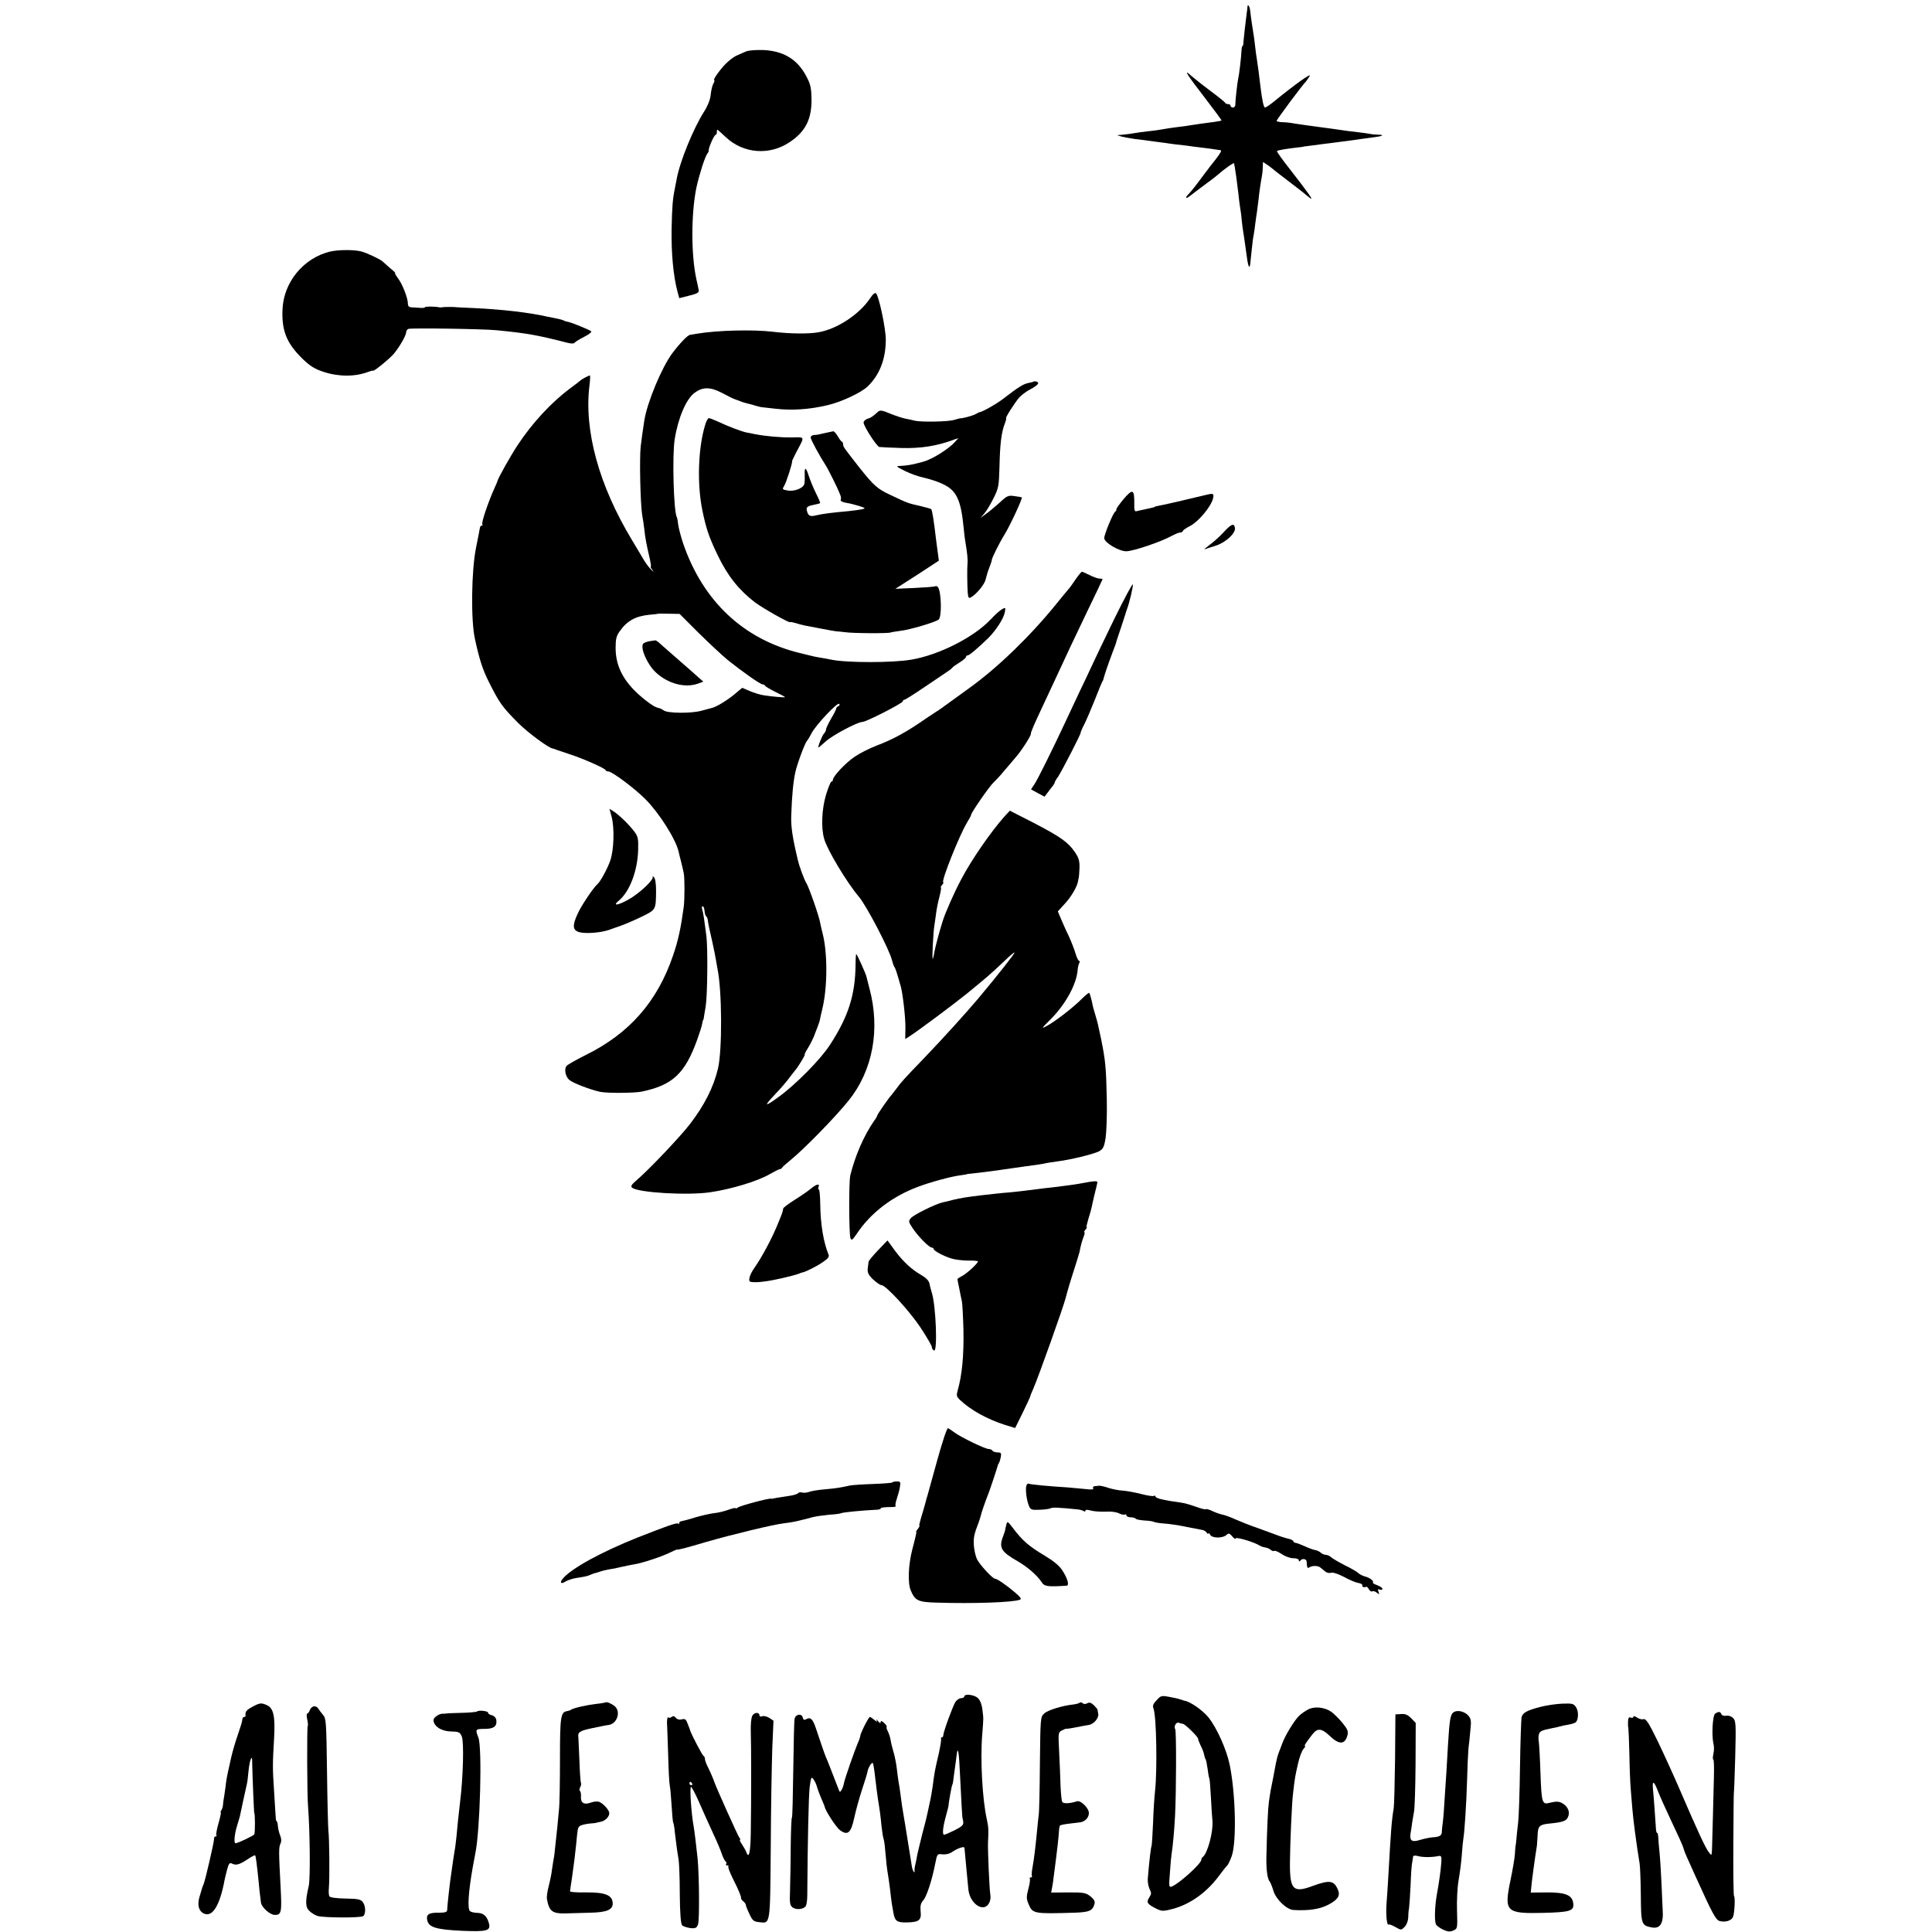
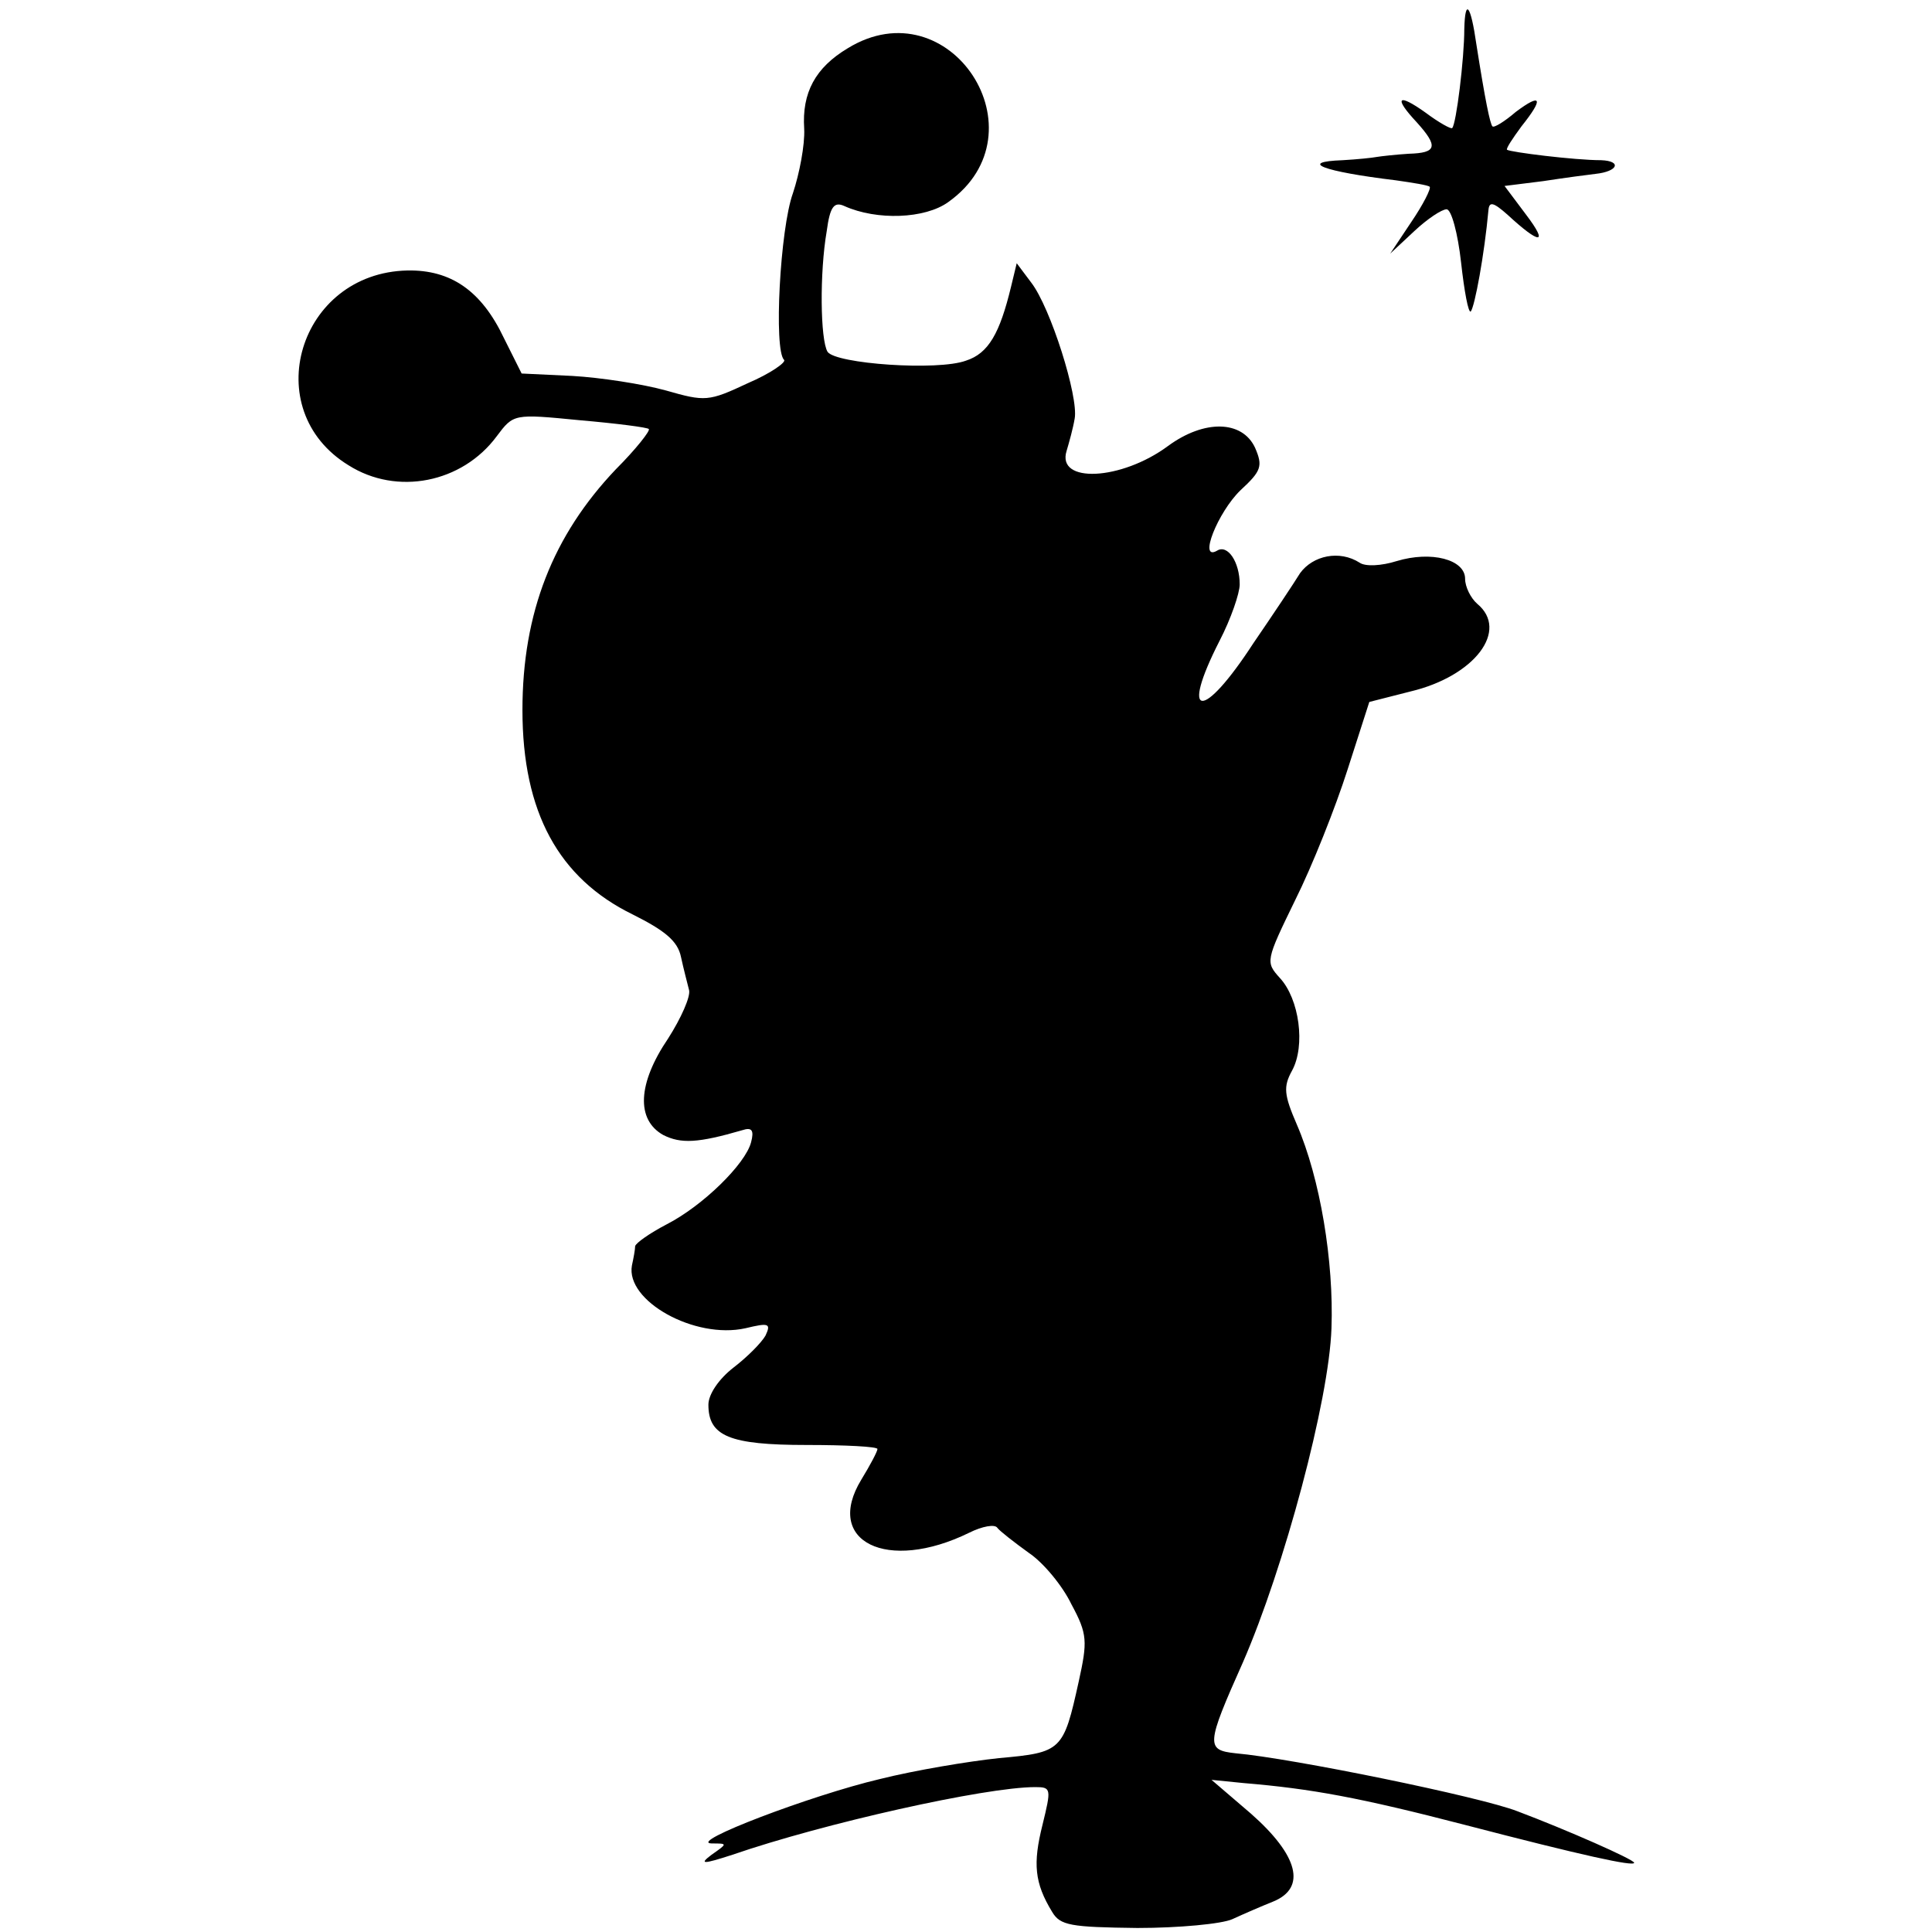
- <svg xmlns="http://www.w3.org/2000/svg" version="1.0" width="1132pt" height="1132pt" viewBox="0 0 1132 1132" preserveAspectRatio="xMidYMid meet">
-   <g transform="translate(0,1132) scale(0.1,-0.1)" fill="#000000" stroke="none">
-     <path d="M7309 11279 c0 -8 -2 -23 -4 -34 -7 -52 -17 -143 -19 -167 0 -16 -3 -28 -6 -28 -3 0 -5 -12 -6 -27 -1 -37 -14 -144 -19 -163 -5 -20 -17 -130 -17 -152 1 -10 -6 -18 -14 -18 -8 0 -14 5 -14 10 0 6 -6 10 -14 10 -8 0 -16 3 -18 8 -1 4 -41 36 -88 71 -47 35 -98 76 -114 90 -45 41 -21 3 88 -138 53 -69 95 -126 93 -127 -3 -3 -57 -11 -122 -19 -16 -2 -43 -6 -60 -9 -16 -3 -52 -8 -80 -11 -27 -3 -63 -9 -80 -12 -16 -3 -43 -7 -60 -9 -16 -1 -50 -6 -75 -9 -25 -4 -54 -8 -65 -10 -11 -1 -31 -3 -45 -5 l-25 -2 26 -8 c15 -4 49 -10 75 -14 27 -3 83 -10 124 -16 41 -6 91 -12 110 -15 19 -2 51 -6 70 -8 19 -3 64 -9 100 -13 36 -4 68 -9 73 -10 4 -1 14 -2 23 -3 13 -1 11 -7 -7 -33 -13 -18 -26 -35 -29 -38 -3 -3 -32 -41 -65 -85 -32 -44 -67 -88 -77 -98 -17 -17 -22 -27 -14 -27 2 0 29 19 59 43 30 23 68 51 83 62 15 11 32 25 38 30 37 33 96 75 97 68 0 -4 2 -15 4 -23 4 -22 13 -86 21 -155 3 -33 8 -69 10 -80 2 -11 7 -43 9 -71 3 -28 7 -60 9 -70 2 -11 10 -64 17 -117 11 -89 20 -113 25 -69 1 9 4 44 8 77 3 33 8 72 11 85 3 14 7 45 10 70 3 25 8 56 10 70 2 14 6 45 9 70 4 41 11 91 21 145 2 11 4 33 4 48 l1 28 33 -22 c17 -13 34 -26 37 -29 3 -3 41 -32 84 -65 43 -33 84 -64 90 -70 6 -5 20 -17 31 -25 26 -20 -4 23 -113 163 -47 59 -83 110 -80 112 5 5 54 13 113 20 22 2 40 5 40 5 0 1 11 3 25 4 14 2 48 6 75 10 92 12 120 15 165 21 25 3 56 8 70 10 14 2 47 6 75 10 57 7 71 15 29 16 -16 0 -38 2 -49 5 -11 2 -40 6 -65 9 -45 5 -78 9 -150 20 -22 3 -52 7 -67 9 -77 10 -131 18 -163 23 -19 4 -50 7 -67 7 -18 1 -33 4 -33 8 0 7 156 217 170 228 3 3 13 18 23 33 17 26 -84 -46 -215 -153 -20 -16 -41 -30 -46 -30 -8 0 -17 43 -27 125 -5 47 -18 144 -21 160 -2 11 -7 44 -10 74 -3 30 -8 64 -10 75 -4 22 -15 96 -19 134 -3 26 -15 42 -16 21z" />
-     <path d="M4370 11018 c-14 -6 -38 -17 -55 -24 -16 -7 -46 -30 -66 -51 -37 -39 -74 -93 -64 -93 3 0 1 -10 -6 -21 -6 -12 -13 -42 -15 -66 -3 -27 -17 -63 -38 -96 -64 -101 -142 -292 -161 -395 -3 -15 -7 -38 -10 -52 -14 -68 -17 -107 -20 -245 -2 -141 10 -271 35 -366 l10 -36 59 15 c45 11 58 18 55 31 -1 9 -8 39 -14 66 -31 143 -31 380 0 534 16 74 50 182 64 200 6 8 10 17 9 20 -4 10 31 91 40 91 4 0 7 7 7 15 0 8 1 15 3 15 2 0 25 -20 51 -45 102 -95 254 -107 371 -29 93 61 130 133 130 249 -1 66 -5 89 -28 133 -52 103 -135 154 -257 159 -41 1 -86 -2 -100 -9z" />
-     <path d="M1934 9846 c-157 -38 -275 -182 -279 -345 -4 -122 26 -193 116 -282 46 -44 71 -60 125 -78 89 -29 185 -29 261 0 16 6 28 9 28 7 0 -10 102 73 125 102 35 44 70 106 70 124 0 8 6 16 13 19 16 6 440 0 517 -8 176 -17 242 -29 413 -73 22 -6 39 -6 43 -1 3 5 28 21 56 35 28 14 47 29 42 33 -11 9 -116 52 -135 55 -8 1 -18 4 -24 7 -5 4 -28 10 -50 14 -22 5 -44 9 -50 10 -103 24 -272 43 -430 50 -55 2 -101 5 -102 5 -4 2 -72 2 -80 0 -5 -1 -12 -2 -17 -1 -27 6 -86 6 -86 1 0 -3 -12 -5 -27 -4 -16 1 -38 3 -50 3 -16 1 -23 7 -23 21 0 33 -31 113 -57 148 -13 17 -21 32 -18 32 4 0 -8 12 -27 27 -18 16 -39 34 -46 41 -16 14 -94 51 -126 59 -46 11 -133 10 -182 -1z" />
-     <path d="M5098 9572 c-63 -94 -193 -180 -303 -199 -56 -10 -167 -9 -265 3 -117 14 -325 9 -445 -11 -16 -3 -36 -6 -42 -7 -14 -1 -62 -52 -104 -108 -62 -83 -148 -290 -164 -395 -7 -46 -18 -122 -21 -150 -8 -70 -2 -339 9 -405 4 -19 9 -55 12 -80 6 -56 12 -87 33 -177 5 -24 8 -43 5 -43 -3 0 0 -8 8 -17 12 -17 12 -17 -5 -1 -10 9 -28 32 -40 51 -11 20 -44 73 -71 119 -196 324 -284 645 -251 911 4 31 5 57 2 57 -7 0 -48 -22 -56 -30 -3 -3 -30 -24 -60 -46 -110 -82 -221 -202 -305 -329 -44 -66 -116 -195 -121 -215 0 -3 -9 -23 -19 -45 -36 -81 -75 -197 -69 -206 3 -5 1 -9 -4 -9 -5 0 -9 -6 -10 -12 -1 -7 -11 -60 -23 -118 -27 -134 -31 -424 -6 -535 26 -120 45 -178 81 -250 63 -125 77 -145 171 -240 57 -57 178 -147 204 -151 3 0 13 -3 21 -7 8 -3 44 -15 80 -27 77 -25 204 -81 208 -92 2 -5 9 -8 16 -8 22 0 153 -98 217 -162 80 -80 177 -232 195 -307 2 -9 8 -36 15 -61 6 -25 13 -54 15 -65 6 -24 6 -157 0 -200 -17 -124 -32 -195 -63 -285 -92 -269 -255 -455 -510 -581 -56 -28 -107 -57 -113 -64 -16 -19 -7 -62 15 -82 20 -18 121 -57 180 -70 40 -9 201 -8 245 1 181 38 253 105 325 304 13 37 27 79 29 93 2 13 5 24 7 24 1 0 3 9 4 20 2 11 6 38 10 60 10 65 13 334 4 410 -12 93 -18 136 -25 158 -3 9 -2 17 3 17 5 0 10 -12 11 -27 1 -15 5 -29 10 -32 4 -3 8 -13 9 -21 2 -19 10 -59 28 -135 7 -33 16 -76 19 -95 3 -19 8 -45 10 -57 27 -130 28 -476 3 -583 -26 -110 -79 -215 -165 -327 -59 -76 -241 -268 -314 -330 -29 -25 -34 -34 -24 -42 34 -29 324 -46 455 -27 125 18 281 65 354 108 26 15 52 28 57 28 4 0 10 3 12 8 2 4 24 24 50 45 77 62 261 250 339 347 143 177 188 418 123 660 -8 30 -16 62 -18 70 -5 19 -55 130 -59 130 -2 0 -4 -28 -4 -62 -2 -180 -43 -306 -152 -473 -56 -85 -200 -231 -300 -303 -84 -61 -88 -56 -16 20 28 29 64 71 80 93 17 22 32 42 35 45 12 12 60 90 55 90 -3 0 5 17 18 38 13 20 28 51 35 67 6 17 17 44 23 60 7 17 13 37 14 45 1 8 8 36 14 62 30 127 30 326 1 438 -5 19 -11 47 -14 61 -6 39 -66 210 -81 234 -12 18 -42 99 -50 135 -32 133 -41 196 -39 260 4 120 12 201 24 255 11 51 58 176 69 185 3 3 15 22 26 44 26 49 152 183 162 172 4 -5 2 -11 -4 -13 -7 -3 -13 -9 -13 -13 0 -5 -13 -32 -30 -60 -16 -28 -30 -57 -30 -63 0 -7 -5 -18 -12 -25 -11 -11 -39 -82 -32 -82 1 0 20 16 41 35 39 36 187 115 216 115 22 0 237 110 237 121 0 5 4 9 9 9 5 0 57 33 116 73 59 39 118 80 132 89 14 9 29 20 32 25 3 5 23 19 44 32 20 12 37 27 37 32 0 5 5 9 10 9 10 0 58 41 122 103 43 43 88 112 95 148 6 30 5 31 -15 20 -12 -6 -42 -33 -67 -60 -98 -104 -301 -208 -465 -236 -110 -19 -380 -19 -470 0 -14 3 -40 8 -59 11 -37 6 -41 7 -126 28 -330 81 -566 304 -682 641 -13 39 -26 88 -29 109 -2 21 -6 42 -8 45 -19 30 -28 359 -13 456 20 126 67 236 116 273 49 36 92 36 163 -1 35 -18 65 -34 68 -34 3 -1 19 -7 35 -13 17 -7 38 -13 48 -15 10 -2 28 -7 40 -11 12 -4 31 -9 42 -10 11 -1 47 -5 80 -9 98 -11 198 -4 304 21 78 18 195 72 234 109 70 67 107 160 107 275 0 66 -40 254 -57 271 -6 6 -19 -4 -35 -29z m-1005 -1960 c62 -61 139 -133 172 -160 81 -65 190 -142 203 -142 6 0 12 -3 14 -7 2 -5 29 -21 61 -37 31 -15 57 -29 57 -31 0 -3 -81 4 -124 11 -22 3 -59 15 -83 25 l-44 19 -47 -39 c-42 -35 -100 -70 -127 -78 -5 -1 -34 -9 -64 -17 -59 -17 -202 -16 -223 2 -7 5 -17 11 -23 12 -26 6 -43 16 -85 49 -119 94 -172 188 -173 302 0 54 4 73 24 100 42 61 93 89 174 97 28 2 51 5 52 6 1 1 29 1 63 0 l62 -1 111 -111z" />
-     <path d="M3805 7563 c-16 -3 -33 -10 -37 -15 -17 -28 26 -124 77 -170 70 -64 168 -90 243 -64 l33 12 -33 29 c-18 17 -67 59 -108 95 -41 36 -88 77 -105 92 -16 16 -32 27 -35 26 -3 0 -18 -3 -35 -5z" />
-     <path d="M6058 9085 c-2 -2 -16 -6 -32 -9 -29 -5 -62 -26 -146 -91 -38 -30 -123 -78 -140 -80 -3 0 -14 -6 -25 -12 -17 -9 -74 -25 -90 -24 -2 0 -19 -5 -37 -10 -36 -10 -188 -13 -228 -4 -14 4 -38 9 -55 12 -16 3 -56 16 -88 29 -47 20 -60 22 -72 12 -32 -29 -42 -36 -63 -42 -12 -4 -22 -14 -22 -22 0 -21 77 -140 92 -143 7 -1 66 -4 131 -6 114 -3 209 12 312 51 l20 7 -20 -23 c-36 -40 -134 -102 -185 -115 -3 -1 -16 -5 -30 -8 -35 -10 -70 -15 -105 -17 -28 -1 -25 -3 28 -30 32 -16 84 -34 115 -40 31 -7 80 -23 108 -37 78 -37 104 -91 120 -253 2 -25 6 -56 8 -70 14 -84 17 -118 15 -140 -3 -30 -2 -120 1 -172 3 -31 6 -35 19 -28 32 18 80 76 86 105 4 17 13 48 22 70 8 22 15 41 14 42 -2 9 42 98 76 153 33 54 106 212 100 216 -1 1 -20 4 -42 7 -37 6 -44 3 -89 -39 -28 -25 -64 -55 -80 -66 l-31 -22 22 25 c12 13 36 53 54 89 30 60 32 73 35 180 3 138 11 207 33 263 6 15 8 27 6 27 -7 0 51 91 77 121 13 14 39 34 58 44 47 25 64 41 46 48 -8 3 -16 4 -18 2z" />
-     <path d="M4131 8828 c-41 -135 -47 -345 -16 -497 23 -110 38 -156 91 -266 57 -118 121 -200 217 -274 47 -35 207 -126 207 -116 0 2 15 -1 33 -6 17 -6 43 -12 57 -15 14 -3 57 -11 95 -18 39 -8 77 -14 85 -15 8 0 31 -3 50 -5 42 -7 258 -8 268 -2 4 2 30 6 59 10 53 6 196 48 222 65 20 13 17 157 -2 189 -5 7 -12 10 -17 7 -4 -3 -59 -7 -121 -10 l-113 -5 128 82 127 83 -6 45 c-3 25 -8 59 -10 75 -13 113 -23 176 -29 182 -2 2 -33 11 -67 19 -69 15 -70 16 -170 63 -79 37 -98 54 -184 162 -90 115 -95 121 -95 135 0 7 -3 14 -7 16 -5 2 -16 17 -25 33 -10 17 -22 29 -26 28 -5 -1 -22 -5 -38 -8 -16 -3 -36 -8 -44 -10 -8 -2 -23 -4 -32 -4 -10 -1 -18 -7 -18 -15 0 -11 49 -102 90 -166 10 -14 72 -139 75 -150 1 -3 5 -13 9 -22 4 -9 5 -22 2 -27 -4 -6 10 -13 31 -17 21 -3 56 -12 78 -19 37 -12 38 -14 15 -19 -14 -3 -50 -8 -80 -11 -92 -8 -153 -16 -186 -24 -37 -10 -49 -4 -56 26 -6 23 2 28 53 38 12 2 23 6 24 7 2 2 -9 28 -24 58 -15 30 -33 74 -41 98 -18 57 -27 60 -25 9 1 -23 0 -48 -3 -55 -8 -24 -61 -43 -97 -36 -32 6 -33 7 -20 28 12 19 50 137 46 144 -1 1 11 26 26 55 49 92 51 86 -25 84 -63 -1 -155 7 -212 18 -14 3 -37 7 -52 10 -32 6 -113 37 -174 66 -22 10 -45 19 -51 19 -5 0 -16 -19 -22 -42z" />
-     <path d="M6581 8393 c-22 -27 -40 -52 -40 -57 1 -5 -3 -12 -8 -15 -12 -9 -63 -132 -63 -154 0 -26 86 -77 129 -77 40 0 205 56 264 89 21 11 44 21 52 21 8 0 15 4 15 8 0 5 21 19 46 32 47 25 119 111 131 158 7 31 4 33 -42 22 -177 -42 -223 -53 -245 -57 -41 -8 -55 -11 -55 -13 0 -2 -22 -7 -60 -15 -16 -3 -37 -8 -45 -10 -12 -4 -15 5 -14 43 1 87 -9 91 -65 25z" />
-     <path d="M7169 8201 c-25 -27 -63 -61 -85 -76 -21 -16 -32 -26 -24 -23 8 3 38 13 67 22 56 19 113 72 109 102 -5 31 -21 25 -67 -25z" />
-     <path d="M6304 7928 c-16 -24 -36 -52 -46 -63 -9 -11 -41 -49 -70 -85 -151 -187 -343 -372 -504 -488 -71 -51 -138 -100 -149 -108 -11 -9 -35 -25 -54 -37 -19 -12 -44 -29 -56 -37 -115 -80 -188 -120 -287 -158 -42 -16 -100 -45 -129 -65 -53 -35 -129 -116 -129 -136 0 -6 -4 -11 -9 -11 -4 0 -18 -34 -31 -76 -25 -84 -30 -193 -11 -259 17 -63 132 -255 204 -340 46 -55 178 -309 193 -370 4 -16 10 -34 14 -40 7 -9 13 -28 38 -115 12 -45 28 -184 27 -242 l-1 -66 25 16 c46 29 254 184 331 246 126 103 139 114 228 198 29 28 54 49 56 47 4 -4 -103 -139 -212 -269 -69 -82 -201 -228 -313 -345 -119 -123 -141 -148 -164 -180 -11 -15 -25 -32 -30 -39 -19 -20 -85 -116 -85 -122 0 -3 -8 -18 -19 -32 -60 -87 -111 -205 -139 -319 -9 -38 -8 -343 1 -367 6 -16 11 -13 37 25 81 122 206 218 358 275 70 27 199 62 252 68 19 3 35 5 35 6 0 1 14 3 30 4 32 3 124 15 165 21 14 2 77 11 140 20 63 8 122 17 130 20 8 2 38 6 65 10 73 9 211 42 244 59 24 13 30 24 39 78 5 35 9 137 7 228 -4 187 -8 227 -34 355 -18 86 -19 90 -34 141 -8 27 -15 51 -15 54 -1 11 -15 65 -19 72 -2 4 -22 -12 -46 -36 -50 -50 -148 -126 -201 -156 -37 -20 -36 -18 20 38 88 88 152 206 158 288 1 16 6 36 10 42 4 7 3 12 -1 12 -5 0 -15 21 -22 46 -8 25 -24 67 -36 93 -12 25 -33 70 -45 99 l-22 52 42 46 c36 39 71 98 76 129 1 6 3 15 4 20 2 6 4 33 5 60 1 40 -4 58 -26 91 -40 59 -84 90 -241 172 l-141 72 -30 -32 c-81 -91 -196 -257 -256 -372 -39 -73 -92 -193 -107 -241 -20 -63 -44 -153 -49 -182 -3 -20 -8 -39 -10 -41 -5 -5 3 157 10 198 2 14 7 45 10 70 3 25 12 69 20 98 7 28 11 52 8 52 -3 0 0 7 7 15 7 8 10 15 7 15 -16 0 95 279 140 352 13 21 23 40 23 44 0 12 109 170 132 190 13 12 41 42 63 69 22 26 51 59 63 74 32 35 92 127 92 141 0 12 16 49 80 185 21 44 52 112 70 150 62 134 93 201 181 384 49 101 89 185 89 187 0 2 -8 4 -18 4 -10 0 -35 9 -57 20 -22 11 -42 20 -46 20 -3 0 -19 -19 -35 -42z" />
-     <path d="M6531 7698 c-55 -113 -113 -234 -129 -269 -16 -35 -52 -111 -80 -169 -27 -58 -64 -136 -82 -175 -71 -152 -160 -332 -179 -360 l-20 -30 40 -22 39 -21 20 26 c11 15 24 32 30 39 5 7 10 15 10 19 0 3 8 18 19 32 20 30 137 255 133 260 -1 1 8 23 22 50 13 26 40 90 61 142 20 52 40 100 43 105 4 6 7 12 7 15 3 15 26 84 49 145 15 39 26 70 26 70 -1 0 1 7 4 15 13 38 48 146 51 155 1 6 5 17 8 25 15 39 39 141 34 146 -3 3 -51 -86 -106 -198z" />
-     <path d="M3584 6533 c17 -66 13 -197 -9 -257 -15 -44 -58 -123 -74 -136 -23 -19 -95 -126 -116 -173 -33 -71 -30 -98 10 -109 39 -10 127 -3 175 14 8 3 38 14 65 23 28 10 84 34 125 54 84 41 83 40 84 153 0 41 -5 72 -12 78 -6 6 -10 7 -8 4 11 -16 -77 -99 -144 -136 -64 -35 -93 -37 -53 -4 63 53 109 175 112 296 2 64 -1 79 -21 106 -31 41 -87 96 -120 118 l-27 17 13 -48z" />
-     <path d="M6355 4390 c-39 -8 -120 -19 -180 -26 -31 -3 -73 -8 -165 -20 -30 -4 -71 -8 -90 -10 -19 -1 -57 -5 -85 -8 -27 -3 -68 -8 -90 -10 -75 -9 -120 -16 -160 -26 -22 -6 -50 -13 -62 -15 -41 -9 -168 -72 -185 -91 -16 -19 -16 -22 10 -61 32 -48 96 -113 112 -113 5 0 10 -3 10 -7 0 -12 59 -43 105 -57 22 -7 66 -12 98 -12 31 1 57 -2 57 -5 0 -11 -64 -70 -92 -85 -16 -8 -28 -16 -28 -19 0 -2 4 -26 10 -52 5 -26 12 -61 16 -78 3 -16 7 -91 9 -165 3 -152 -8 -267 -34 -358 -8 -28 -6 -35 12 -53 64 -61 162 -115 266 -148 l59 -18 42 85 c23 47 43 90 45 96 1 6 10 29 20 51 29 66 176 478 189 530 8 33 31 110 52 174 13 41 26 83 29 95 9 46 14 62 24 89 6 15 8 27 5 27 -4 0 -1 7 6 15 7 8 10 15 7 15 -3 0 2 21 10 48 8 26 17 56 19 67 2 11 10 47 18 80 9 33 15 63 16 68 0 8 -21 8 -75 -3z" />
-     <path d="M4753 4357 c-15 -13 -58 -43 -95 -66 -38 -24 -69 -47 -69 -52 -3 -20 -5 -26 -29 -84 -33 -84 -96 -201 -136 -258 -33 -46 -44 -86 -24 -88 25 -3 38 -3 90 4 56 8 162 33 190 44 8 3 17 7 20 7 21 4 83 35 118 59 32 21 42 33 37 45 -30 73 -48 180 -49 299 -1 46 -4 83 -8 83 -4 0 -5 7 -2 15 9 22 -11 18 -43 -8z" />
-     <path d="M5145 3995 c-30 -32 -56 -62 -56 -69 -1 -6 -3 -24 -5 -40 -2 -23 5 -37 32 -63 20 -18 41 -33 49 -33 25 0 163 -150 229 -249 36 -55 66 -106 66 -114 0 -8 6 -17 13 -20 21 -8 11 260 -13 338 -5 17 -12 41 -14 55 -4 16 -20 33 -46 48 -58 33 -108 79 -157 145 l-43 59 -55 -57z" />
-     <path d="M5492 2766 c-29 -105 -55 -198 -57 -206 -3 -8 -9 -31 -14 -50 -5 -19 -16 -56 -24 -82 -8 -27 -13 -48 -10 -48 3 0 -1 -7 -8 -17 -8 -9 -13 -18 -11 -20 1 -1 2 -4 1 -5 0 -2 -2 -10 -4 -18 -1 -8 -11 -44 -20 -80 -23 -89 -27 -195 -9 -238 25 -60 43 -69 147 -72 221 -7 452 1 493 17 11 4 4 14 -27 41 -50 43 -107 82 -119 82 -14 0 -90 82 -106 115 -8 17 -16 53 -18 80 -3 45 1 65 30 140 4 11 8 26 10 32 2 14 31 97 44 128 9 22 54 157 55 165 0 3 3 10 7 16 4 6 9 22 12 37 4 23 1 27 -19 27 -13 0 -27 5 -30 10 -3 6 -13 10 -22 10 -21 0 -159 67 -198 95 -16 12 -34 24 -40 27 -6 4 -32 -75 -63 -186z" />
-     <path d="M5228 2634 c-3 -3 -55 -7 -114 -9 -60 -2 -120 -6 -134 -9 -59 -13 -79 -16 -144 -22 -39 -3 -81 -10 -94 -15 -14 -5 -33 -7 -42 -4 -10 3 -21 1 -24 -4 -4 -5 -28 -13 -54 -16 -59 -9 -86 -13 -92 -15 -3 -2 -9 -2 -13 -1 -15 3 -182 -42 -194 -52 -7 -5 -13 -7 -13 -4 0 4 -19 -1 -42 -9 -24 -9 -62 -18 -85 -20 -23 -3 -73 -14 -110 -25 -37 -12 -74 -21 -80 -22 -7 0 -13 -5 -13 -10 0 -6 -3 -8 -6 -4 -7 7 -67 -14 -239 -82 -213 -85 -386 -180 -437 -240 -21 -25 -11 -35 16 -17 12 7 39 16 61 20 54 8 67 11 87 20 9 4 22 9 30 10 7 2 20 6 28 9 8 3 29 8 45 11 17 2 53 9 80 16 28 6 61 13 75 15 41 6 162 46 205 68 22 11 41 19 43 18 4 -3 54 10 172 45 153 44 393 102 455 109 28 3 68 10 90 16 22 5 57 14 78 20 21 5 64 11 97 14 33 2 64 6 69 9 8 5 122 16 204 20 15 0 27 4 27 7 0 6 22 9 64 9 17 0 27 2 24 6 -4 3 0 23 7 44 7 21 16 52 18 69 5 27 2 31 -17 31 -13 0 -25 -2 -28 -6z" />
-     <path d="M6014 2616 c-7 -19 0 -82 14 -117 10 -25 15 -27 64 -25 29 1 58 5 65 9 9 6 50 4 158 -7 11 -1 26 -5 33 -9 6 -5 12 -4 12 2 0 6 12 6 33 0 18 -5 57 -7 85 -6 31 2 63 -2 78 -10 15 -7 30 -10 35 -7 5 3 9 0 9 -5 0 -6 11 -11 24 -11 14 0 27 -4 30 -8 3 -5 26 -9 52 -11 26 -1 52 -5 58 -9 6 -3 33 -7 61 -9 27 -2 84 -10 125 -19 41 -8 83 -16 93 -18 10 -1 23 -9 28 -17 5 -8 9 -9 9 -4 0 6 5 2 11 -8 12 -21 75 -21 97 1 11 10 17 8 32 -10 11 -13 19 -18 20 -12 0 11 108 -21 141 -42 8 -5 23 -10 33 -11 11 -2 26 -8 33 -15 7 -6 16 -8 19 -5 4 3 23 -5 43 -18 20 -14 50 -25 68 -25 20 0 33 -5 33 -12 0 -9 3 -9 8 -3 11 16 37 12 38 -5 2 -37 4 -41 17 -33 17 11 50 10 64 -2 7 -5 19 -16 28 -23 8 -7 24 -11 34 -7 12 3 42 -7 77 -25 32 -18 69 -33 83 -35 14 -2 25 -8 23 -14 -2 -10 10 -14 24 -8 3 1 10 -6 15 -16 6 -9 15 -15 20 -11 5 3 17 0 26 -8 15 -11 16 -11 10 6 -6 14 -4 17 8 12 8 -3 15 -1 15 5 0 5 -14 15 -31 21 -16 6 -28 13 -25 15 8 9 -18 29 -46 36 -15 4 -33 13 -40 21 -8 7 -43 28 -79 45 -35 18 -71 39 -80 47 -8 8 -23 14 -32 14 -8 0 -22 6 -29 13 -7 6 -22 14 -33 15 -11 2 -39 12 -62 23 -23 10 -46 19 -52 19 -5 0 -11 4 -13 9 -1 6 -14 12 -28 15 -14 3 -50 14 -80 26 -30 11 -82 30 -115 42 -33 11 -85 32 -115 45 -30 14 -66 27 -80 29 -13 3 -39 12 -58 21 -18 9 -35 13 -38 10 -3 -2 -29 4 -57 15 -29 10 -65 21 -82 23 -107 15 -155 26 -155 37 0 5 -4 6 -10 3 -5 -3 -38 2 -72 11 -35 9 -83 18 -108 20 -25 1 -63 9 -85 16 -22 8 -47 13 -55 13 -8 -1 -21 -3 -28 -3 -7 -1 -10 -7 -7 -13 5 -7 -12 -8 -52 -3 -32 3 -76 7 -98 9 -100 6 -221 17 -228 22 -4 2 -10 -3 -13 -11z" />
-     <path d="M5896 2385 c-4 -14 -7 -28 -7 -32 -1 -5 -6 -19 -11 -33 -27 -69 -13 -92 87 -149 55 -32 113 -82 138 -121 16 -26 36 -28 146 -21 18 1 7 42 -26 92 -17 26 -53 55 -105 86 -89 53 -128 87 -180 156 -35 46 -36 46 -42 22z" />
-     <path d="M5650 1380 c0 -5 -8 -10 -19 -10 -10 0 -25 -10 -33 -22 -16 -26 -71 -176 -71 -195 0 -7 -4 -13 -9 -13 -5 0 -7 -4 -4 -8 2 -4 -4 -44 -14 -89 -22 -91 -26 -116 -35 -188 -4 -27 -11 -70 -17 -95 -5 -25 -12 -54 -14 -65 -2 -11 -15 -65 -30 -120 -14 -55 -27 -111 -30 -125 -2 -14 -7 -38 -11 -55 -4 -16 -6 -34 -4 -40 1 -5 -1 -7 -5 -2 -4 4 -9 18 -11 30 -3 20 -27 171 -38 237 -2 14 -7 41 -10 60 -7 38 -12 72 -20 135 -3 22 -7 51 -10 64 -2 14 -7 47 -10 75 -3 28 -11 69 -17 91 -13 47 -15 52 -21 87 -3 14 -10 35 -16 46 -6 11 -8 21 -6 24 3 3 -4 13 -15 23 -14 13 -20 14 -20 5 0 -9 -5 -7 -16 6 -8 10 -12 12 -8 4 6 -11 2 -10 -13 3 -11 9 -23 17 -26 17 -8 0 -57 -98 -57 -113 0 -5 -6 -23 -14 -40 -19 -45 -76 -208 -81 -234 -2 -13 -8 -31 -14 -40 -9 -16 -11 -16 -19 7 -50 129 -65 168 -73 185 -8 19 -31 86 -59 170 -17 51 -31 66 -54 53 -14 -8 -19 -6 -23 10 -6 23 -40 19 -47 -7 -3 -9 -6 -143 -8 -298 -2 -156 -5 -283 -8 -283 -3 0 -6 -75 -7 -168 0 -92 -3 -207 -4 -256 -3 -78 -1 -90 16 -103 22 -15 65 -10 77 10 4 7 8 35 8 62 2 321 8 582 14 634 8 59 10 63 23 45 7 -10 17 -30 20 -44 4 -14 15 -44 25 -67 10 -24 20 -46 20 -50 6 -26 67 -119 89 -136 46 -34 65 -17 84 71 9 42 30 118 46 167 17 50 31 97 32 105 3 21 24 56 31 50 3 -3 10 -46 15 -95 6 -50 13 -105 16 -122 10 -61 15 -98 20 -153 4 -30 8 -62 11 -70 3 -8 8 -37 10 -65 6 -72 11 -116 17 -150 3 -16 8 -55 12 -85 3 -30 8 -67 10 -82 3 -16 7 -39 9 -52 9 -52 20 -61 80 -60 72 2 86 13 80 67 -3 30 1 46 15 62 20 21 52 119 71 217 11 56 12 57 42 53 20 -2 41 3 57 14 32 22 71 35 72 24 0 -4 2 -24 4 -43 3 -39 14 -146 19 -201 9 -87 94 -140 123 -76 6 12 8 31 6 42 -6 32 -16 266 -14 310 4 72 3 89 -7 135 -26 116 -39 351 -27 495 8 103 8 92 1 149 -4 32 -14 56 -28 68 -22 19 -78 25 -78 8z m-25 -460 c7 -143 13 -255 15 -255 1 0 3 -10 4 -21 2 -17 -9 -27 -51 -48 -29 -14 -56 -26 -61 -26 -12 0 -8 42 10 108 9 34 17 63 16 65 -1 8 18 116 22 120 1 1 4 11 5 22 1 11 6 45 10 75 4 30 9 64 10 75 7 60 14 25 20 -115z" />
-     <path d="M6777 1358 c-21 -21 -25 -33 -18 -50 17 -48 22 -356 9 -478 -4 -36 -10 -122 -12 -192 -3 -70 -7 -131 -9 -135 -4 -7 -14 -94 -22 -192 -1 -19 4 -46 11 -60 11 -22 11 -29 -2 -48 -18 -28 -13 -38 29 -60 43 -23 49 -23 107 -8 103 27 201 97 273 195 22 30 44 57 48 60 4 3 16 28 26 55 29 82 23 364 -12 535 -19 91 -75 215 -124 277 -34 42 -108 94 -141 98 -3 1 -14 4 -25 8 -11 4 -41 11 -66 15 -43 8 -48 7 -72 -20z m153 -138 c12 0 90 -76 90 -88 0 -5 7 -23 15 -40 9 -17 18 -40 20 -52 2 -11 6 -24 9 -28 3 -5 8 -31 12 -58 3 -27 8 -52 10 -55 2 -4 6 -53 9 -110 3 -57 7 -120 9 -139 5 -65 -29 -190 -57 -211 -5 -3 -8 -10 -8 -15 1 -22 -127 -138 -172 -157 -18 -7 -19 -3 -12 83 3 50 8 99 10 110 6 33 16 140 20 224 7 137 8 493 1 504 -10 16 5 44 21 38 8 -3 18 -6 23 -6z" />
-     <path d="M3548 1345 c-1 -1 -28 -6 -58 -9 -57 -7 -128 -23 -145 -34 -5 -4 -16 -7 -23 -8 -37 -6 -41 -34 -41 -279 0 -132 -2 -267 -6 -300 -3 -33 -8 -80 -10 -105 -3 -25 -8 -71 -11 -102 -3 -32 -7 -68 -10 -80 -2 -13 -7 -41 -10 -63 -2 -22 -11 -65 -19 -96 -8 -30 -13 -65 -10 -78 13 -70 32 -84 109 -82 28 1 92 3 143 4 98 2 133 17 133 54 -1 49 -43 66 -157 65 -51 -1 -93 2 -93 6 0 4 5 39 11 77 14 102 17 122 25 200 9 95 9 94 20 105 6 6 31 12 55 15 24 2 44 4 44 5 0 1 11 3 25 6 26 5 50 29 50 50 0 20 -43 65 -65 68 -11 2 -31 -1 -44 -6 -38 -14 -59 -2 -57 33 1 17 -1 32 -6 35 -4 3 -4 13 2 23 5 10 7 21 4 23 -2 3 -7 62 -9 132 -3 70 -6 131 -6 134 -5 33 5 40 79 56 42 9 87 18 98 19 49 6 73 77 37 109 -19 16 -49 29 -55 23z" />
-     <path d="M6327 1344 c-4 -4 -22 -9 -39 -11 -65 -7 -149 -33 -170 -53 -22 -20 -22 -27 -25 -293 -1 -150 -4 -285 -7 -302 -2 -16 -7 -59 -10 -95 -9 -94 -17 -159 -26 -210 -5 -24 -6 -48 -4 -52 3 -5 0 -8 -6 -8 -6 0 -9 -4 -6 -8 3 -5 -1 -32 -9 -61 -12 -45 -11 -57 1 -86 24 -58 30 -59 267 -52 90 3 109 11 120 52 4 14 -3 27 -24 44 -27 21 -39 23 -130 23 l-100 -1 5 27 c3 15 8 45 10 67 22 167 28 225 30 257 1 21 4 40 7 42 3 3 27 8 55 11 27 3 56 7 65 8 28 5 49 28 49 54 0 29 -47 75 -69 69 -43 -14 -80 -15 -87 -4 -4 6 -8 48 -10 92 -1 45 -5 134 -8 198 -6 114 -6 118 16 129 13 7 24 11 26 10 1 -1 26 2 55 8 28 6 63 12 76 14 29 4 60 40 56 65 -2 9 -4 20 -4 24 -1 4 -11 16 -22 27 -16 15 -27 18 -39 11 -10 -6 -21 -5 -27 1 -5 5 -12 6 -16 3z" />
-     <path d="M1478 1319 c-34 -18 -43 -29 -39 -51 0 -5 -3 -8 -9 -8 -5 0 -10 -7 -10 -15 0 -9 -12 -48 -26 -88 -14 -39 -32 -101 -40 -137 -8 -36 -17 -76 -20 -90 -3 -14 -7 -36 -9 -50 -1 -14 -6 -47 -10 -75 -5 -27 -9 -57 -9 -65 -1 -9 -5 -21 -10 -28 -4 -6 -5 -12 -2 -12 2 0 -4 -29 -14 -64 -10 -36 -16 -67 -12 -70 3 -3 1 -6 -5 -6 -6 0 -10 -8 -9 -17 0 -17 -49 -231 -61 -263 -4 -8 -7 -17 -8 -20 -1 -3 -7 -24 -14 -47 -17 -52 -8 -90 24 -105 50 -23 93 47 121 197 2 11 9 39 15 62 9 34 15 41 28 34 23 -12 43 -7 90 24 23 16 43 26 46 24 4 -5 10 -52 21 -159 3 -36 7 -74 9 -85 1 -11 3 -25 4 -32 3 -28 53 -73 82 -73 38 0 41 16 33 165 -11 208 -11 229 -1 252 7 15 6 31 -2 50 -6 15 -12 40 -13 56 -1 15 -5 27 -8 27 -3 0 -5 19 -6 43 -1 23 -5 89 -9 147 -8 119 -8 142 1 296 7 128 -3 175 -42 193 -33 15 -42 14 -86 -10z m0 -341 c1 -59 10 -283 12 -283 5 0 5 -116 0 -123 -6 -9 -97 -52 -110 -52 -11 0 -6 55 9 102 6 19 13 44 16 54 8 41 37 170 41 189 3 11 7 42 9 68 4 46 13 87 20 87 2 0 3 -19 3 -42z" />
-     <path d="M9030 1320 c-83 -21 -109 -35 -115 -63 -2 -12 -7 -143 -9 -292 -2 -148 -7 -295 -11 -325 -4 -30 -8 -73 -10 -95 -2 -22 -4 -40 -5 -40 0 0 -3 -22 -4 -50 -2 -27 -14 -96 -26 -153 -38 -183 -26 -195 188 -190 163 4 185 11 180 56 -6 48 -44 64 -152 64 l-97 -1 6 60 c8 63 10 80 20 149 4 25 8 54 10 65 1 11 3 38 4 60 2 55 10 64 66 70 81 8 102 15 112 38 13 28 2 59 -29 79 -22 14 -38 15 -82 4 -40 -10 -44 3 -50 174 -3 91 -8 175 -10 187 -3 12 -2 31 1 42 5 18 16 23 81 36 13 2 31 6 40 9 9 3 33 8 52 11 19 3 39 10 43 14 16 16 17 64 2 87 -14 22 -22 24 -78 22 -34 -1 -91 -9 -127 -18z" />
-     <path d="M1838 1322 c-9 -2 -20 -12 -23 -23 -4 -10 -10 -19 -15 -19 -4 0 -4 -16 0 -34 4 -19 6 -37 3 -39 -5 -5 -4 -404 2 -472 11 -140 14 -424 4 -465 -21 -91 -20 -125 4 -147 12 -12 33 -24 47 -29 36 -11 253 -12 268 -1 16 13 15 59 -2 82 -12 16 -28 20 -101 21 -55 1 -90 6 -95 13 -4 7 -5 29 -3 49 5 56 3 292 -3 337 -2 22 -6 179 -8 348 -4 290 -5 310 -24 330 -10 12 -23 29 -28 37 -5 9 -17 14 -26 12z" />
-     <path d="M7665 1304 c-16 -8 -41 -25 -53 -37 -26 -24 -82 -115 -99 -162 -6 -16 -14 -39 -19 -50 -10 -28 -12 -36 -19 -70 -3 -16 -10 -52 -15 -80 -16 -77 -17 -86 -25 -140 -6 -45 -11 -149 -15 -330 -1 -71 6 -123 19 -139 5 -6 15 -30 22 -54 15 -51 78 -111 118 -113 85 -5 148 4 196 27 61 30 78 54 66 87 -23 59 -48 64 -149 27 -115 -43 -135 -23 -134 135 1 112 11 351 18 405 10 90 14 110 29 175 8 38 23 77 32 87 9 10 13 18 9 18 -7 0 9 24 46 71 28 35 53 32 98 -11 56 -54 91 -53 105 3 6 22 1 35 -29 72 -20 24 -49 53 -64 64 -39 28 -100 35 -137 15z" />
-     <path d="M2795 1292 c-3 -3 -45 -7 -93 -8 -48 -1 -89 -3 -92 -4 -3 -1 -8 -2 -12 -1 -21 3 -58 -21 -58 -37 0 -36 46 -66 102 -67 47 -1 53 -4 64 -30 13 -33 8 -239 -11 -390 -10 -82 -14 -127 -20 -192 -4 -35 -8 -73 -11 -85 -2 -13 -6 -39 -9 -58 -3 -19 -7 -51 -10 -70 -8 -49 -25 -202 -25 -221 0 -12 -11 -16 -50 -16 -59 1 -75 -11 -66 -47 10 -39 55 -52 203 -59 146 -6 169 0 158 43 -11 42 -31 61 -67 62 -18 0 -38 5 -44 10 -16 12 -10 111 16 258 6 30 12 66 15 80 28 134 41 620 18 679 -19 49 -18 51 36 51 54 0 74 15 69 52 -2 13 -12 24 -26 28 -13 3 -23 9 -22 15 0 10 -56 16 -65 7z" />
-     <path d="M8516 1287 c-18 -14 -23 -42 -32 -192 -3 -60 -8 -130 -9 -155 -2 -25 -6 -92 -10 -150 -3 -58 -8 -123 -11 -145 -3 -22 -6 -48 -6 -57 1 -22 -13 -31 -52 -33 -17 -1 -50 -8 -74 -15 -50 -16 -64 -6 -57 40 3 14 7 41 9 60 3 19 8 49 11 65 4 17 8 140 9 275 l1 245 -26 27 c-21 21 -35 27 -60 25 l-33 -2 -2 -260 c-2 -143 -5 -273 -8 -290 -12 -72 -16 -125 -31 -390 -3 -55 -8 -131 -11 -168 -5 -65 2 -134 13 -123 3 2 20 -4 39 -15 34 -19 34 -19 54 1 11 11 20 34 21 53 0 17 2 43 5 57 2 14 6 75 9 135 2 61 6 119 9 130 2 11 5 26 5 34 1 9 8 11 29 6 27 -8 82 -8 120 0 17 3 19 -1 17 -38 -4 -50 -12 -110 -27 -192 -11 -65 -14 -145 -5 -169 3 -8 22 -22 42 -32 29 -13 41 -14 61 -5 24 11 24 12 21 115 -2 58 2 138 9 178 7 40 16 107 19 149 3 42 7 84 9 95 7 38 18 207 22 346 2 79 6 161 8 183 3 22 8 69 11 105 6 55 5 68 -11 87 -22 26 -66 36 -88 20z" />
-     <path d="M4408 1267 c-7 -13 -10 -51 -9 -92 3 -76 3 -408 0 -598 -2 -111 -11 -151 -26 -110 -3 10 -15 30 -25 46 -11 15 -16 27 -12 27 3 0 2 6 -4 13 -9 11 -135 292 -147 327 -5 16 -28 69 -41 94 -8 16 -14 35 -14 42 0 7 -4 14 -8 16 -7 2 -73 130 -78 148 0 3 -7 20 -14 38 -10 28 -16 33 -35 28 -14 -4 -28 0 -35 9 -9 11 -16 12 -25 5 -6 -5 -15 -7 -18 -3 -7 7 -11 -18 -8 -52 1 -11 3 -87 6 -170 2 -82 6 -161 9 -175 3 -13 8 -67 11 -118 3 -52 7 -98 10 -102 2 -4 7 -29 9 -56 7 -61 15 -120 22 -159 3 -16 7 -107 7 -202 1 -117 6 -176 14 -184 6 -6 28 -13 47 -16 31 -3 38 0 46 22 9 23 7 291 -3 390 -7 66 -18 158 -23 185 -14 78 -24 230 -15 230 4 0 25 -39 46 -87 21 -49 57 -128 80 -178 23 -49 48 -107 54 -127 7 -21 17 -40 22 -44 5 -3 7 -10 4 -15 -4 -5 -1 -9 6 -9 7 0 10 -3 7 -6 -4 -3 7 -32 23 -65 36 -71 53 -112 51 -121 -1 -3 5 -12 13 -18 8 -7 15 -16 15 -21 0 -5 9 -29 21 -53 17 -38 25 -45 55 -48 69 -8 66 -27 70 438 1 230 6 492 9 581 l7 161 -24 16 c-14 9 -33 14 -42 10 -9 -3 -16 -2 -16 4 0 21 -30 21 -42 -1z m-353 -397 c3 -5 1 -10 -4 -10 -6 0 -11 5 -11 10 0 6 2 10 4 10 3 0 8 -4 11 -10z" />
-     <path d="M10050 1280 c-16 -10 -22 -131 -10 -180 4 -14 3 -40 -1 -57 -4 -18 -4 -33 0 -33 3 0 5 -48 3 -107 -2 -97 -8 -313 -11 -418 -2 -38 -2 -39 -17 -20 -22 28 -63 117 -177 381 -36 83 -93 208 -127 278 -51 104 -66 127 -81 123 -10 -3 -27 2 -38 10 -12 8 -21 10 -21 4 0 -6 -7 -8 -15 -5 -11 5 -15 -1 -16 -22 -1 -16 0 -33 2 -39 1 -5 4 -75 6 -155 1 -80 5 -172 8 -205 3 -33 7 -82 9 -110 5 -64 23 -203 43 -325 3 -19 6 -103 7 -187 1 -167 4 -175 63 -186 50 -10 71 23 65 103 -1 8 -3 69 -6 135 -3 66 -8 154 -12 195 -4 41 -8 85 -8 98 -1 12 -3 22 -6 22 -3 0 -6 8 -7 18 -4 63 -14 204 -18 240 -5 53 7 47 30 -15 10 -26 46 -106 80 -178 34 -71 66 -141 69 -155 8 -26 11 -33 71 -165 100 -221 119 -256 142 -261 35 -9 71 4 78 27 9 27 12 119 5 119 -3 0 -5 136 -4 302 1 167 2 303 3 303 1 0 5 95 8 211 5 192 4 212 -13 228 -10 10 -27 16 -40 13 -14 -2 -25 2 -28 9 -6 16 -15 17 -36 4z" />
+ <svg xmlns="http://www.w3.org/2000/svg" version="1.0" width="240pt" height="240pt" viewBox="0 0 240 240" preserveAspectRatio="xMidYMid meet">
+   <g transform="translate(0,240) scale(0.1,-0.1)" fill="#000000" stroke="none">
+     <path d="M1819 2364 c0 -37 -10 -118 -15 -123 -1 -2 -17 7 -33 19 -35 25 -40 19 -11 -12 27 -30 25 -38 -10 -39 -16 -1 -34 -3 -40 -4 -5 -1 -24 -3 -42 -4 -56 -2 -25 -14 66 -25 21 -3 40 -6 42 -8 2 -2 -8 -22 -23 -44 l-26 -39 30 28 c16 15 34 27 40 27 6 0 14 -30 18 -66 4 -36 9 -63 12 -61 5 6 17 71 22 126 1 11 6 10 24 -6 40 -37 51 -37 23 0 l-27 36 48 6 c26 4 56 8 65 9 28 3 33 16 7 17 -33 0 -113 10 -117 13 -1 2 7 14 18 29 28 35 25 42 -7 18 -14 -12 -27 -20 -29 -18 -3 3 -9 32 -20 102 -7 49 -14 58 -15 19z" />
+     <path d="M1053 2340 c-40 -24 -57 -55 -54 -100 1 -20 -6 -56 -14 -80 -16 -44 -24 -195 -11 -207 3 -3 -17 -17 -45 -29 -49 -23 -53 -23 -102 -9 -29 8 -81 16 -116 18 l-63 3 -22 44 c-28 59 -66 85 -120 84 -135 -3 -186 -173 -73 -242 60 -38 141 -22 184 36 21 28 21 28 103 20 46 -4 85 -9 86 -11 2 -2 -16 -25 -41 -50 -78 -82 -116 -178 -116 -299 0 -127 45 -209 137 -254 40 -20 56 -33 60 -53 3 -14 8 -33 10 -41 2 -8 -10 -35 -26 -60 -38 -56 -40 -101 -6 -120 22 -11 43 -10 98 6 12 4 15 0 11 -15 -7 -27 -60 -79 -105 -102 -21 -11 -38 -23 -39 -27 0 -4 -2 -15 -4 -24 -8 -44 78 -92 141 -78 29 7 32 6 25 -9 -5 -9 -23 -27 -40 -40 -18 -14 -31 -33 -31 -46 0 -39 26 -50 122 -50 48 0 88 -2 88 -5 0 -3 -9 -20 -20 -38 -47 -77 32 -116 134 -66 16 8 32 11 35 6 3 -4 21 -18 39 -31 18 -12 42 -41 53 -64 20 -37 20 -46 9 -96 -19 -86 -21 -88 -99 -95 -38 -4 -104 -15 -148 -26 -85 -20 -240 -79 -209 -80 20 0 20 0 0 -14 -16 -12 -11 -12 26 0 113 39 314 84 376 84 20 0 20 -2 9 -47 -12 -48 -10 -72 12 -108 10 -17 23 -19 106 -20 51 0 105 5 118 11 13 6 36 16 51 22 41 17 31 57 -28 109 l-49 42 40 -4 c84 -7 144 -18 275 -52 146 -38 210 -52 210 -47 0 4 -84 41 -145 64 -46 18 -281 66 -350 72 -37 4 -37 10 9 113 51 117 107 325 110 415 3 83 -14 186 -43 253 -16 37 -17 47 -6 67 17 31 9 89 -15 115 -18 20 -18 21 19 97 21 42 50 115 65 162 l27 84 51 13 c80 19 123 76 83 109 -8 7 -15 21 -15 31 0 24 -42 35 -85 22 -19 -6 -39 -7 -46 -2 -25 16 -58 9 -74 -13 -8 -13 -34 -52 -58 -87 -63 -97 -92 -95 -42 3 14 27 25 59 25 70 0 28 -15 50 -28 42 -24 -14 1 48 29 75 26 24 28 30 18 53 -16 34 -63 35 -108 2 -58 -43 -139 -47 -126 -6 3 10 8 28 10 40 5 27 -30 138 -54 169 l-18 24 -7 -29 c-14 -58 -28 -83 -56 -92 -35 -13 -162 -4 -172 11 -9 15 -10 98 -1 150 4 30 9 37 22 31 40 -18 100 -16 129 5 121 86 2 269 -125 191z" />
  </g>
</svg>
